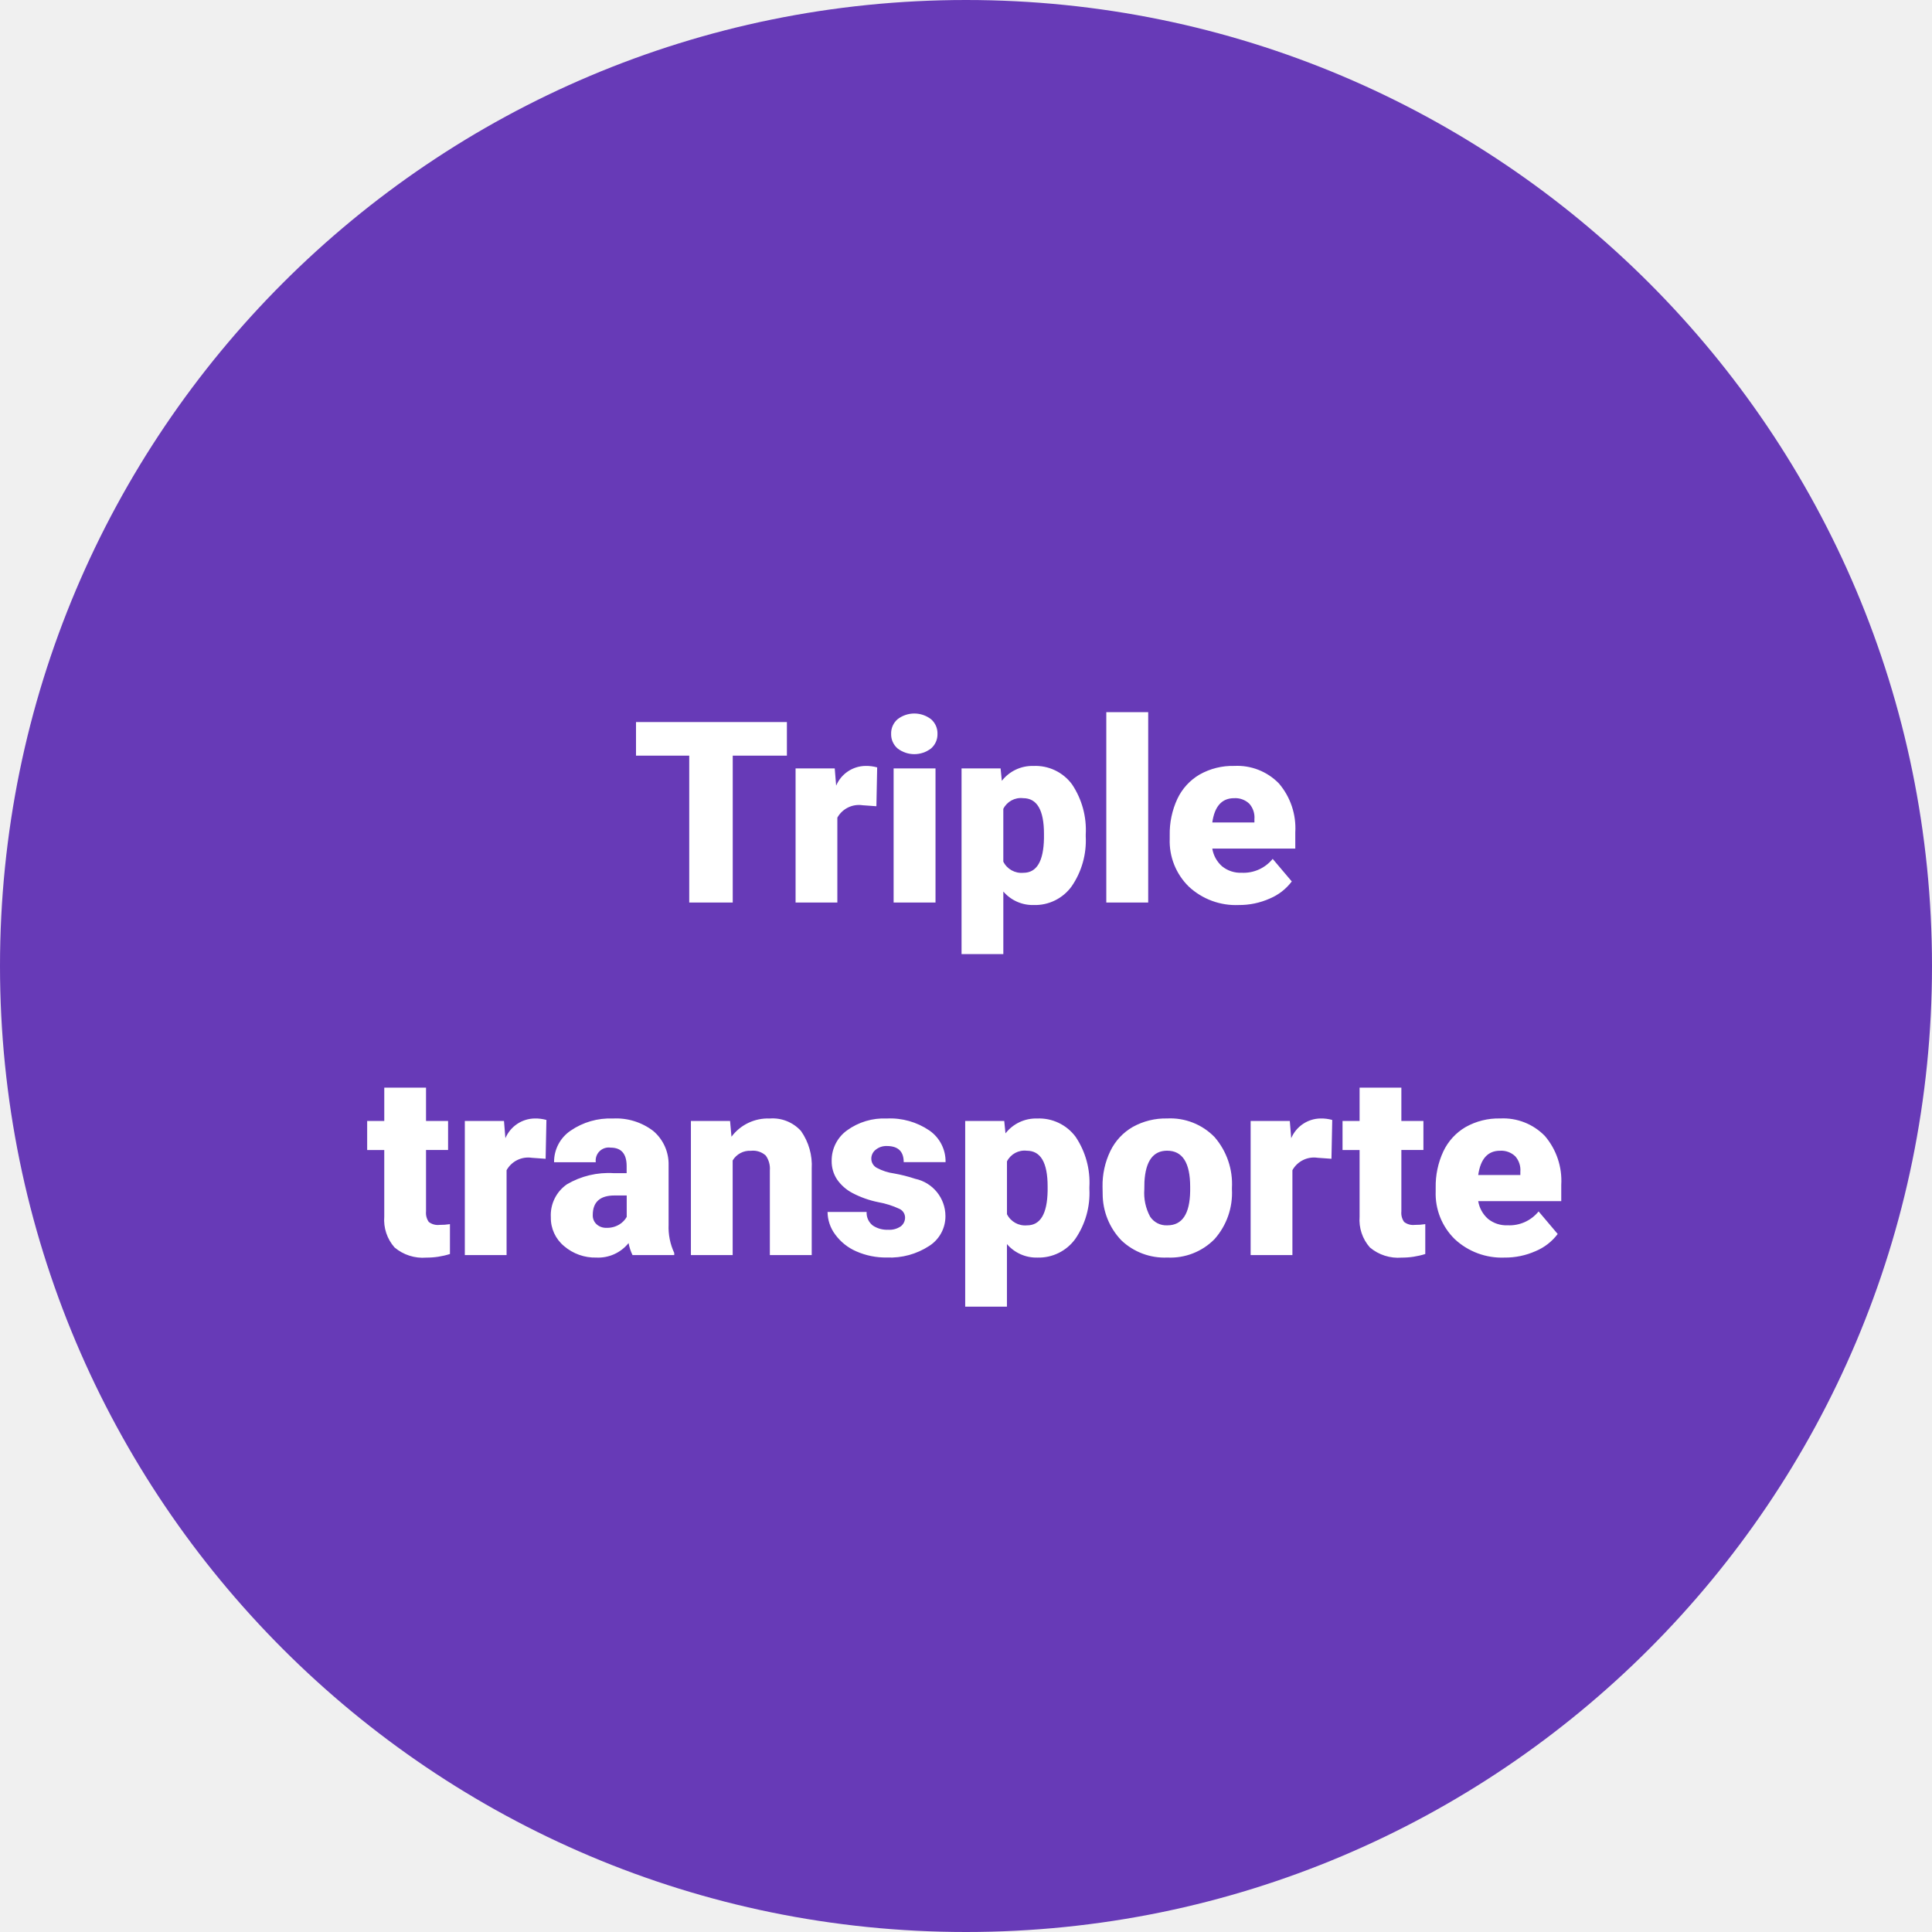
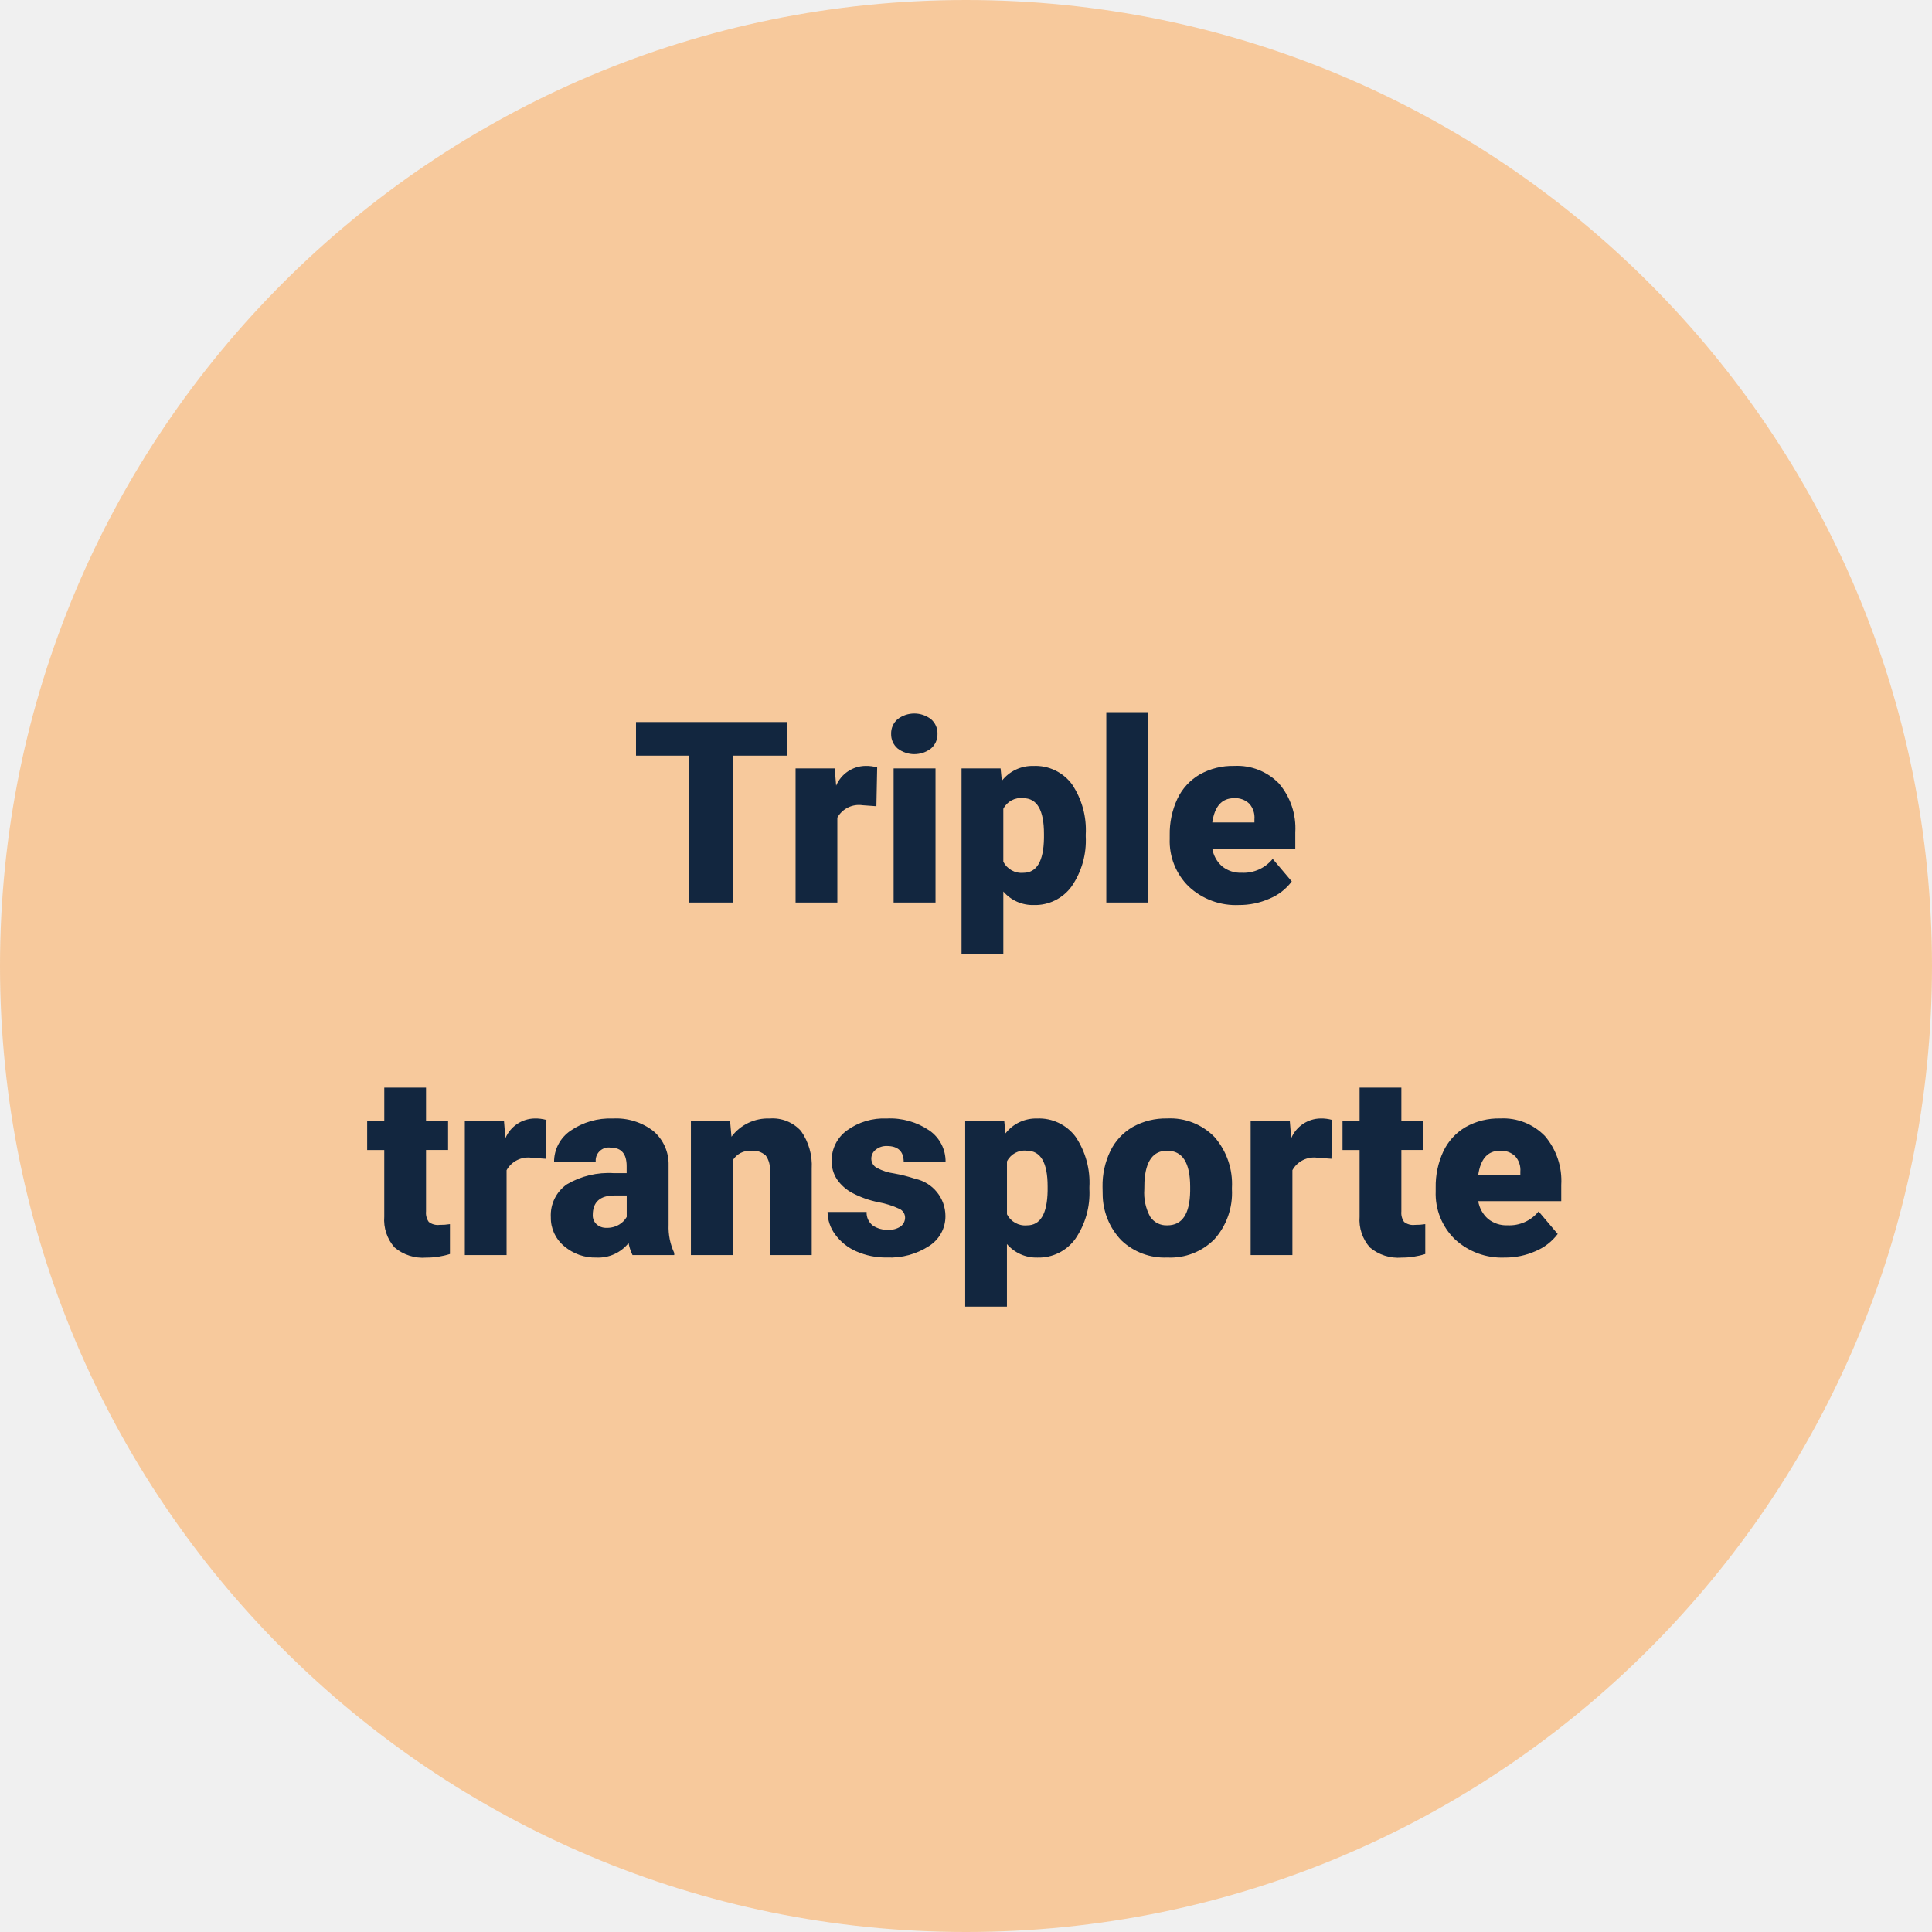
<svg xmlns="http://www.w3.org/2000/svg" width="137" height="137" viewBox="0 0 137 137">
-   <g id="Grupo_1069668" data-name="Grupo 1069668" transform="translate(-1126.328 4872.161)">
-     <g id="Grupo_1069667" data-name="Grupo 1069667">
-       <g id="Grupo_1069666" data-name="Grupo 1069666">
-         <g id="Grupo_1069665" data-name="Grupo 1069665">
-           <g id="Grupo_1069664" data-name="Grupo 1069664">
-             <g id="Grupo_1069663" data-name="Grupo 1069663">
-               <g id="Grupo_1060900" data-name="Grupo 1060900" transform="translate(1126.328 -4872.161)">
-                 <g id="Grupo_1060730" data-name="Grupo 1060730">
-                   <circle id="Elipse_4802" data-name="Elipse 4802" cx="68.5" cy="68.5" r="68.5" fill="#673ab7" />
-                 </g>
-                 <path id="Trazado_816238" data-name="Trazado 816238" d="M44.8,8.585H40.959V19H37.874V8.585H34.1V6.2H44.8Zm6.346,3.586-.976-.07a1.752,1.752,0,0,0-1.793.879V19H45.415V9.49h2.777l.1,1.222a2.294,2.294,0,0,1,2.083-1.4,2.888,2.888,0,0,1,.826.105ZM55.338,19H52.367V9.49h2.971ZM52.191,7.038A1.322,1.322,0,0,1,52.648,6a1.943,1.943,0,0,1,2.373,0,1.322,1.322,0,0,1,.457,1.037,1.322,1.322,0,0,1-.457,1.037,1.943,1.943,0,0,1-2.373,0A1.322,1.322,0,0,1,52.191,7.038Zm13.8,7.277a5.735,5.735,0,0,1-1,3.538A3.2,3.2,0,0,1,62.3,19.176a2.742,2.742,0,0,1-2.153-.958v4.438H57.184V9.49h2.769l.088.879a2.742,2.742,0,0,1,2.241-1.055,3.224,3.224,0,0,1,2.733,1.3,5.805,5.805,0,0,1,.976,3.564Zm-2.962-.185q0-2.531-1.477-2.531a1.394,1.394,0,0,0-1.406.756V16.1a1.439,1.439,0,0,0,1.424.791q1.415,0,1.459-2.443ZM70.42,19H67.449V5.5H70.42Zm6.425.176A4.889,4.889,0,0,1,73.3,17.871a4.507,4.507,0,0,1-1.354-3.4v-.246a5.84,5.84,0,0,1,.541-2.575,3.955,3.955,0,0,1,1.578-1.727,4.763,4.763,0,0,1,2.461-.611,4.117,4.117,0,0,1,3.164,1.244,4.887,4.887,0,0,1,1.16,3.467v1.151H74.964a2.135,2.135,0,0,0,.694,1.257,2.066,2.066,0,0,0,1.389.457,2.662,2.662,0,0,0,2.2-.984l1.354,1.6a3.784,3.784,0,0,1-1.569,1.217A5.3,5.3,0,0,1,76.845,19.176ZM76.511,11.6q-1.3,0-1.547,1.723h2.988v-.229a1.467,1.467,0,0,0-.36-1.1A1.434,1.434,0,0,0,76.511,11.6ZM19.21,32.126V34.49h1.564v2.057H19.21V40.9a1.111,1.111,0,0,0,.193.747,1.037,1.037,0,0,0,.765.211,4.345,4.345,0,0,0,.738-.053v2.118a5.466,5.466,0,0,1-1.67.255,3.1,3.1,0,0,1-2.259-.721,2.954,2.954,0,0,1-.729-2.188v-4.72H15.036V34.49h1.213V32.126Zm8.481,5.045-.976-.07a1.752,1.752,0,0,0-1.793.879V44H21.961V34.49h2.777l.1,1.222a2.294,2.294,0,0,1,2.083-1.4,2.888,2.888,0,0,1,.826.105ZM33.853,44a3.344,3.344,0,0,1-.281-.853,2.754,2.754,0,0,1-2.285,1.028A3.374,3.374,0,0,1,29,43.363a2.588,2.588,0,0,1-.94-2.043A2.66,2.66,0,0,1,29.2,38.981a5.821,5.821,0,0,1,3.322-.791h.914v-.5q0-1.31-1.134-1.31a.925.925,0,0,0-1.055,1.037H28.29a2.659,2.659,0,0,1,1.173-2.241,4.927,4.927,0,0,1,2.993-.861,4.323,4.323,0,0,1,2.874.888,3.086,3.086,0,0,1,1.081,2.435v4.21a4.311,4.311,0,0,0,.4,2V44ZM32,42.066a1.652,1.652,0,0,0,.918-.237,1.487,1.487,0,0,0,.523-.536V39.772h-.861q-1.547,0-1.547,1.389a.848.848,0,0,0,.272.655A.986.986,0,0,0,32,42.066ZM40.77,34.49l.1,1.116a3.225,3.225,0,0,1,2.716-1.292A2.713,2.713,0,0,1,45.8,35.2a4.226,4.226,0,0,1,.76,2.672V44H43.591V38a1.6,1.6,0,0,0-.29-1.059,1.342,1.342,0,0,0-1.055-.338,1.413,1.413,0,0,0-1.292.686V44H37.993V34.49Zm12.41,6.838a.684.684,0,0,0-.4-.606,6.016,6.016,0,0,0-1.5-.475,6.853,6.853,0,0,1-1.828-.646,3.062,3.062,0,0,1-1.1-.971,2.319,2.319,0,0,1-.378-1.31,2.628,2.628,0,0,1,1.081-2.158,4.453,4.453,0,0,1,2.83-.848,4.934,4.934,0,0,1,3.023.853,2.666,2.666,0,0,1,1.143,2.241H53.083q0-1.143-1.2-1.143a1.194,1.194,0,0,0-.782.259.8.8,0,0,0-.316.646.737.737,0,0,0,.387.642,3.654,3.654,0,0,0,1.235.4,10.671,10.671,0,0,1,1.49.378,2.706,2.706,0,0,1,2.145,2.646,2.491,2.491,0,0,1-1.156,2.118,5.068,5.068,0,0,1-2.993.817,5.172,5.172,0,0,1-2.18-.439,3.645,3.645,0,0,1-1.494-1.2,2.707,2.707,0,0,1-.536-1.591h2.769a1.145,1.145,0,0,0,.439.962,1.808,1.808,0,0,0,1.081.3,1.422,1.422,0,0,0,.91-.246A.787.787,0,0,0,53.18,41.328ZM66.25,39.315a5.735,5.735,0,0,1-1,3.538,3.2,3.2,0,0,1-2.694,1.323,2.742,2.742,0,0,1-2.153-.958v4.438H57.443V34.49h2.769l.088.879a2.742,2.742,0,0,1,2.241-1.055,3.224,3.224,0,0,1,2.733,1.3,5.805,5.805,0,0,1,.976,3.564Zm-2.962-.185q0-2.531-1.477-2.531a1.394,1.394,0,0,0-1.406.756V41.1a1.439,1.439,0,0,0,1.424.791q1.415,0,1.459-2.443Zm3.894.026a5.613,5.613,0,0,1,.554-2.536,3.96,3.96,0,0,1,1.591-1.709,4.791,4.791,0,0,1,2.435-.6,4.373,4.373,0,0,1,3.366,1.323,5.076,5.076,0,0,1,1.23,3.6v.105a4.925,4.925,0,0,1-1.235,3.529,4.384,4.384,0,0,1-3.344,1.305,4.434,4.434,0,0,1-3.261-1.217,4.761,4.761,0,0,1-1.327-3.3Zm2.962.185a3.538,3.538,0,0,0,.413,1.934,1.376,1.376,0,0,0,1.222.615q1.582,0,1.617-2.435v-.3q0-2.558-1.635-2.558-1.485,0-1.608,2.206Zm13.271-2.171-.976-.07a1.752,1.752,0,0,0-1.793.879V44H77.684V34.49h2.777l.1,1.222a2.294,2.294,0,0,1,2.083-1.4,2.888,2.888,0,0,1,.826.105Zm4.957-5.045V34.49h1.564v2.057H88.372V40.9a1.111,1.111,0,0,0,.193.747,1.037,1.037,0,0,0,.765.211,4.345,4.345,0,0,0,.738-.053v2.118a5.466,5.466,0,0,1-1.67.255,3.1,3.1,0,0,1-2.259-.721,2.954,2.954,0,0,1-.729-2.188v-4.72H84.2V34.49H85.41V32.126Zm7.33,12.05a4.889,4.889,0,0,1-3.542-1.305,4.507,4.507,0,0,1-1.354-3.4v-.246a5.84,5.84,0,0,1,.541-2.575,3.955,3.955,0,0,1,1.578-1.727,4.763,4.763,0,0,1,2.461-.611,4.117,4.117,0,0,1,3.164,1.244,4.887,4.887,0,0,1,1.16,3.467v1.151H93.821a2.135,2.135,0,0,0,.694,1.257,2.066,2.066,0,0,0,1.389.457,2.662,2.662,0,0,0,2.2-.984l1.354,1.6a3.784,3.784,0,0,1-1.569,1.217A5.3,5.3,0,0,1,95.7,44.176ZM95.368,36.6q-1.3,0-1.547,1.723h2.988v-.229a1.467,1.467,0,0,0-.36-1.1A1.434,1.434,0,0,0,95.368,36.6Z" transform="translate(11 45)" fill="#fff" />
-               </g>
-             </g>
-           </g>
-         </g>
-       </g>
+   <g id="Grupo_1204812" data-name="Grupo 1204812" transform="translate(7912.672 10778.723)">
+     <g id="Grupo_1060730" data-name="Grupo 1060730" transform="translate(-7912.672 -10778.723)">
+       <circle id="Elipse_4802" data-name="Elipse 4802" cx="68.5" cy="68.5" r="68.5" fill="#f7c99c" />
    </g>
+     <path id="Trazado_1262945" data-name="Trazado 1262945" d="M44.8,8.585H40.959V19H37.874V8.585H34.1V6.2H44.8Zm6.346,3.586-.976-.07a1.752,1.752,0,0,0-1.793.879V19H45.415V9.49h2.777l.1,1.222a2.294,2.294,0,0,1,2.083-1.4,2.888,2.888,0,0,1,.826.105ZM55.338,19H52.367V9.49h2.971ZM52.191,7.038A1.322,1.322,0,0,1,52.648,6a1.943,1.943,0,0,1,2.373,0,1.322,1.322,0,0,1,.457,1.037,1.322,1.322,0,0,1-.457,1.037,1.943,1.943,0,0,1-2.373,0A1.322,1.322,0,0,1,52.191,7.038Zm13.8,7.277a5.735,5.735,0,0,1-1,3.538A3.2,3.2,0,0,1,62.3,19.176a2.742,2.742,0,0,1-2.153-.958v4.438H57.184V9.49h2.769l.088.879a2.742,2.742,0,0,1,2.241-1.055,3.224,3.224,0,0,1,2.733,1.3,5.805,5.805,0,0,1,.976,3.564Zm-2.962-.185q0-2.531-1.477-2.531a1.394,1.394,0,0,0-1.406.756V16.1a1.439,1.439,0,0,0,1.424.791q1.415,0,1.459-2.443ZM70.42,19H67.449V5.5H70.42Zm6.425.176A4.889,4.889,0,0,1,73.3,17.871a4.507,4.507,0,0,1-1.354-3.4v-.246a5.84,5.84,0,0,1,.541-2.575,3.955,3.955,0,0,1,1.578-1.727,4.763,4.763,0,0,1,2.461-.611,4.117,4.117,0,0,1,3.164,1.244,4.887,4.887,0,0,1,1.16,3.467v1.151H74.964a2.135,2.135,0,0,0,.694,1.257,2.066,2.066,0,0,0,1.389.457,2.662,2.662,0,0,0,2.2-.984l1.354,1.6a3.784,3.784,0,0,1-1.569,1.217A5.3,5.3,0,0,1,76.845,19.176ZM76.511,11.6q-1.3,0-1.547,1.723h2.988v-.229a1.467,1.467,0,0,0-.36-1.1A1.434,1.434,0,0,0,76.511,11.6ZM19.21,32.126V34.49h1.564v2.057H19.21V40.9a1.111,1.111,0,0,0,.193.747,1.037,1.037,0,0,0,.765.211,4.345,4.345,0,0,0,.738-.053v2.118a5.466,5.466,0,0,1-1.67.255,3.1,3.1,0,0,1-2.259-.721,2.954,2.954,0,0,1-.729-2.188v-4.72H15.036V34.49h1.213V32.126Zm8.481,5.045-.976-.07a1.752,1.752,0,0,0-1.793.879V44H21.961V34.49h2.777l.1,1.222a2.294,2.294,0,0,1,2.083-1.4,2.888,2.888,0,0,1,.826.105ZM33.853,44a3.344,3.344,0,0,1-.281-.853,2.754,2.754,0,0,1-2.285,1.028A3.374,3.374,0,0,1,29,43.363a2.588,2.588,0,0,1-.94-2.043A2.66,2.66,0,0,1,29.2,38.981a5.821,5.821,0,0,1,3.322-.791h.914v-.5q0-1.31-1.134-1.31a.925.925,0,0,0-1.055,1.037H28.29a2.659,2.659,0,0,1,1.173-2.241,4.927,4.927,0,0,1,2.993-.861,4.323,4.323,0,0,1,2.874.888,3.086,3.086,0,0,1,1.081,2.435v4.21a4.311,4.311,0,0,0,.4,2V44ZM32,42.066a1.652,1.652,0,0,0,.918-.237,1.487,1.487,0,0,0,.523-.536V39.772h-.861q-1.547,0-1.547,1.389a.848.848,0,0,0,.272.655A.986.986,0,0,0,32,42.066ZM40.77,34.49l.1,1.116a3.225,3.225,0,0,1,2.716-1.292A2.713,2.713,0,0,1,45.8,35.2a4.226,4.226,0,0,1,.76,2.672V44H43.591V38a1.6,1.6,0,0,0-.29-1.059,1.342,1.342,0,0,0-1.055-.338,1.413,1.413,0,0,0-1.292.686V44H37.993V34.49Zm12.41,6.838a.684.684,0,0,0-.4-.606,6.016,6.016,0,0,0-1.5-.475,6.853,6.853,0,0,1-1.828-.646,3.062,3.062,0,0,1-1.1-.971,2.319,2.319,0,0,1-.378-1.31,2.628,2.628,0,0,1,1.081-2.158,4.453,4.453,0,0,1,2.83-.848,4.934,4.934,0,0,1,3.023.853,2.666,2.666,0,0,1,1.143,2.241H53.083q0-1.143-1.2-1.143a1.194,1.194,0,0,0-.782.259.8.8,0,0,0-.316.646.737.737,0,0,0,.387.642,3.654,3.654,0,0,0,1.235.4,10.671,10.671,0,0,1,1.49.378,2.706,2.706,0,0,1,2.145,2.646,2.491,2.491,0,0,1-1.156,2.118,5.068,5.068,0,0,1-2.993.817,5.172,5.172,0,0,1-2.18-.439,3.645,3.645,0,0,1-1.494-1.2,2.707,2.707,0,0,1-.536-1.591h2.769a1.145,1.145,0,0,0,.439.962,1.808,1.808,0,0,0,1.081.3,1.422,1.422,0,0,0,.91-.246A.787.787,0,0,0,53.18,41.328ZM66.25,39.315a5.735,5.735,0,0,1-1,3.538,3.2,3.2,0,0,1-2.694,1.323,2.742,2.742,0,0,1-2.153-.958v4.438H57.443V34.49h2.769l.088.879a2.742,2.742,0,0,1,2.241-1.055,3.224,3.224,0,0,1,2.733,1.3,5.805,5.805,0,0,1,.976,3.564Zm-2.962-.185q0-2.531-1.477-2.531a1.394,1.394,0,0,0-1.406.756V41.1a1.439,1.439,0,0,0,1.424.791q1.415,0,1.459-2.443Zm3.894.026a5.613,5.613,0,0,1,.554-2.536,3.96,3.96,0,0,1,1.591-1.709,4.791,4.791,0,0,1,2.435-.6,4.373,4.373,0,0,1,3.366,1.323,5.076,5.076,0,0,1,1.23,3.6v.105a4.925,4.925,0,0,1-1.235,3.529,4.384,4.384,0,0,1-3.344,1.305,4.434,4.434,0,0,1-3.261-1.217,4.761,4.761,0,0,1-1.327-3.3Zm2.962.185a3.538,3.538,0,0,0,.413,1.934,1.376,1.376,0,0,0,1.222.615q1.582,0,1.617-2.435v-.3q0-2.558-1.635-2.558-1.485,0-1.608,2.206Zm13.271-2.171-.976-.07a1.752,1.752,0,0,0-1.793.879V44H77.684V34.49h2.777l.1,1.222a2.294,2.294,0,0,1,2.083-1.4,2.888,2.888,0,0,1,.826.105Zm4.957-5.045V34.49h1.564v2.057H88.372V40.9a1.111,1.111,0,0,0,.193.747,1.037,1.037,0,0,0,.765.211,4.345,4.345,0,0,0,.738-.053v2.118a5.466,5.466,0,0,1-1.67.255,3.1,3.1,0,0,1-2.259-.721,2.954,2.954,0,0,1-.729-2.188v-4.72H84.2V34.49H85.41V32.126Zm7.33,12.05a4.889,4.889,0,0,1-3.542-1.305,4.507,4.507,0,0,1-1.354-3.4v-.246a5.84,5.84,0,0,1,.541-2.575,3.955,3.955,0,0,1,1.578-1.727,4.763,4.763,0,0,1,2.461-.611,4.117,4.117,0,0,1,3.164,1.244,4.887,4.887,0,0,1,1.16,3.467v1.151H93.821a2.135,2.135,0,0,0,.694,1.257,2.066,2.066,0,0,0,1.389.457,2.662,2.662,0,0,0,2.2-.984l1.354,1.6a3.784,3.784,0,0,1-1.569,1.217A5.3,5.3,0,0,1,95.7,44.176ZM95.368,36.6q-1.3,0-1.547,1.723h2.988v-.229a1.467,1.467,0,0,0-.36-1.1A1.434,1.434,0,0,0,95.368,36.6Z" transform="translate(-7901.672 -10733.723)" fill="#12263f" />
  </g>
</svg>
